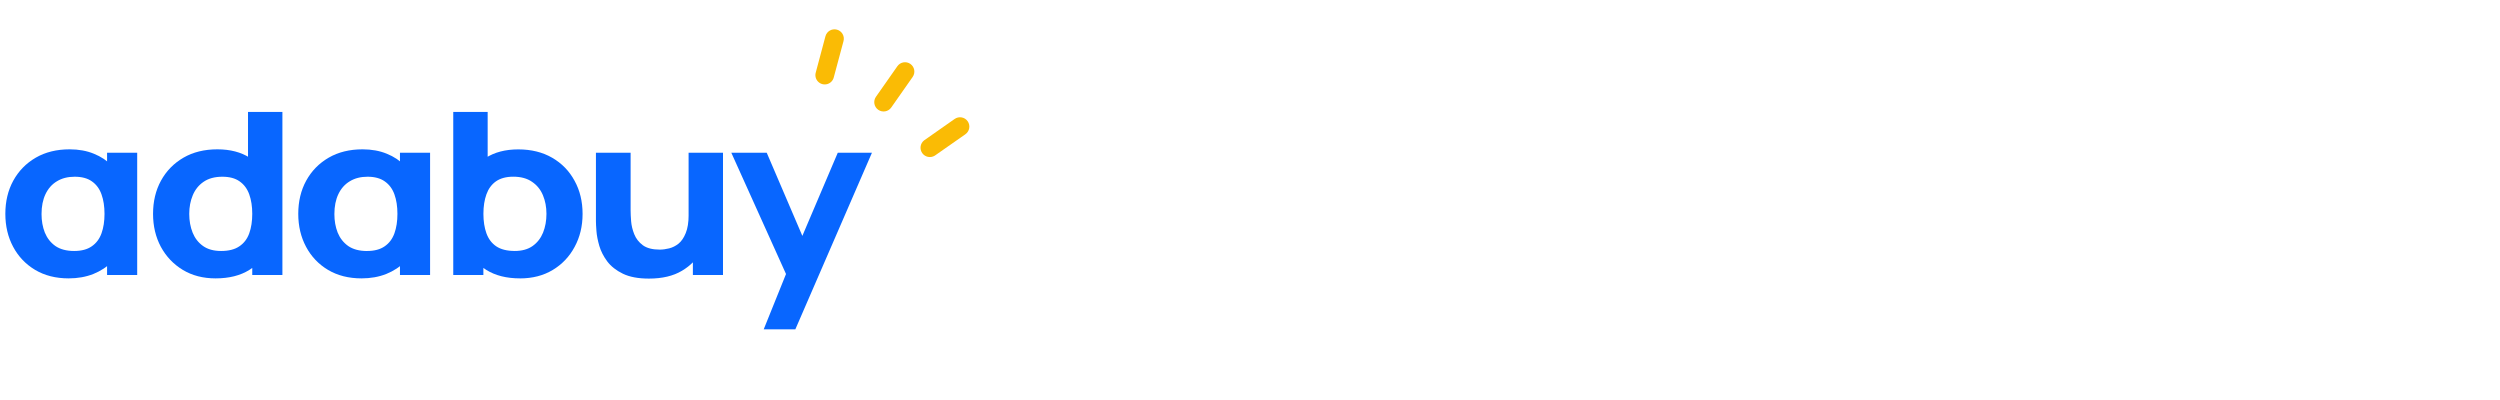
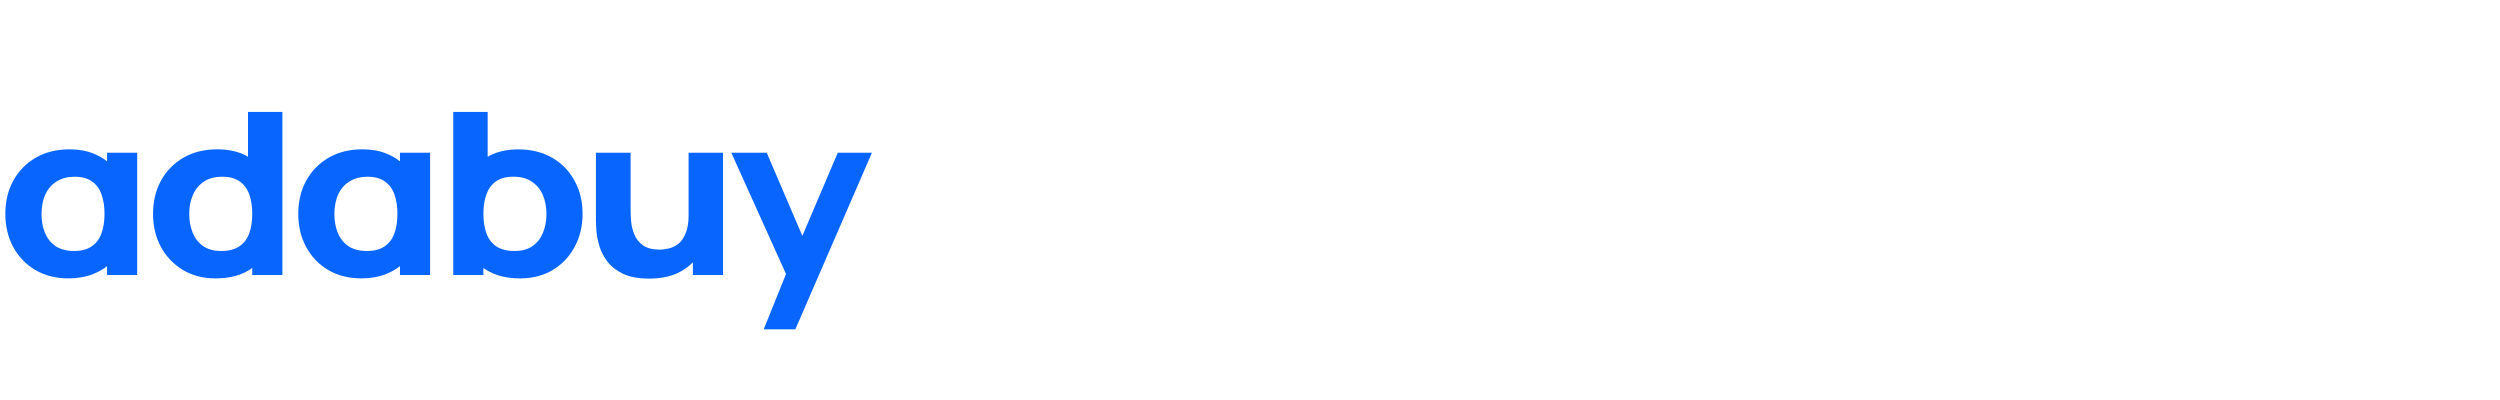
<svg xmlns="http://www.w3.org/2000/svg" width="250" height="40" viewBox="0 0 66.146 10.583" version="1.1" id="svg5">
  <defs id="defs2" />
  <g id="layer1">
    <g aria-label="αdαbuy" transform="matrix(0.8924646,0,0,0.8045242,-0.8751585,1.015141)" id="text2" style="font-size:11.031px;font-family:Manrope;-inkscape-font-specification:Manrope;letter-spacing:-0.517px;fill:#0866ff;fill-opacity:1;stroke:#ff9a00;stroke-width:0;stroke-linecap:round;stroke-linejoin:round;paint-order:stroke fill markers">
      <path d="m 3.016,7.893 q -0.57,0 -0.994,-0.279 Q 1.601,7.334 1.37,6.854 1.139,6.374 1.139,5.771 q 0,-0.614 0.235,-1.091 0.238,-0.48 0.666,-0.756 0.428,-0.275 1.005,-0.275 0.402,0 0.719,0.145 0.316,0.141 0.54,0.398 L 4.155,4.378 V 3.76 H 5.048 V 7.781 H 4.155 V 7.156 l 0.149,0.186 Q 4.08,7.599 3.749,7.748 3.418,7.893 3.016,7.893 Z M 3.179,6.992 q 0.324,0 0.521,-0.153 0.201,-0.153 0.29,-0.428 0.089,-0.275 0.089,-0.64 0,-0.365 -0.089,-0.64 Q 3.902,4.855 3.704,4.702 3.511,4.55 3.194,4.55 2.889,4.55 2.669,4.699 2.45,4.844 2.331,5.119 2.212,5.395 2.212,5.778 q 0,0.331 0.097,0.607 0.101,0.275 0.313,0.443 0.216,0.164 0.558,0.164 z" style="-inkscape-font-specification:'Manrope Ultra-Bold';fill:#0866ff;fill-opacity:1;stroke:none;stroke-width:0" id="path12645" />
      <path d="m 7.372,7.893 q -0.555,0 -0.972,-0.279 Q 5.984,7.334 5.749,6.854 5.518,6.374 5.518,5.771 q 0,-0.614 0.235,-1.091 0.238,-0.48 0.666,-0.756 0.428,-0.275 1.005,-0.275 0.573,0 0.964,0.279 0.391,0.279 0.592,0.759 0.201,0.48 0.201,1.083 0,0.603 -0.205,1.083 Q 8.776,7.334 8.374,7.614 7.972,7.893 7.372,7.893 Z M 7.536,6.992 q 0.339,0 0.54,-0.153 0.205,-0.153 0.294,-0.428 0.089,-0.275 0.089,-0.64 0,-0.365 -0.089,-0.64 Q 8.281,4.855 8.083,4.702 7.89,4.55 7.573,4.55 q -0.339,0 -0.558,0.168 -0.216,0.164 -0.32,0.443 -0.104,0.275 -0.104,0.611 0,0.339 0.101,0.618 Q 6.792,6.664 7,6.828 7.208,6.992 7.536,6.992 Z M 8.459,7.781 V 5.026 H 8.333 V 2.42 H 9.353 v 5.361 z" style="-inkscape-font-specification:'Manrope Ultra-Bold';fill:#0866ff;fill-opacity:1;stroke:none;stroke-width:0" id="path12647" />
      <path d="m 11.699,7.893 q -0.57,0 -0.994,-0.279 Q 10.284,7.334 10.054,6.854 9.823,6.374 9.823,5.771 q 0,-0.614 0.235,-1.091 0.238,-0.48 0.666,-0.756 0.428,-0.275 1.005,-0.275 0.402,0 0.719,0.145 0.316,0.141 0.54,0.398 L 12.838,4.378 V 3.76 h 0.893 V 7.781 H 12.838 V 7.156 l 0.149,0.186 q -0.223,0.257 -0.555,0.406 -0.331,0.145 -0.733,0.145 z m 0.164,-0.901 q 0.324,0 0.521,-0.153 0.201,-0.153 0.29,-0.428 0.089,-0.275 0.089,-0.64 0,-0.365 -0.089,-0.64 -0.089,-0.275 -0.287,-0.428 -0.194,-0.153 -0.51,-0.153 -0.305,0 -0.525,0.149 -0.22,0.145 -0.339,0.421 -0.119,0.275 -0.119,0.659 0,0.331 0.097,0.607 0.101,0.275 0.313,0.443 0.216,0.164 0.558,0.164 z" style="-inkscape-font-specification:'Manrope Ultra-Bold';fill:#0866ff;fill-opacity:1;stroke:none;stroke-width:0" id="path12649" />
      <path d="m 16.398,7.893 q -0.599,0 -1.001,-0.279 -0.402,-0.279 -0.607,-0.759 -0.201,-0.48 -0.201,-1.083 0,-0.603 0.201,-1.083 0.201,-0.48 0.592,-0.759 0.391,-0.279 0.964,-0.279 0.577,0 1.005,0.275 0.428,0.275 0.663,0.756 0.238,0.477 0.238,1.091 0,0.603 -0.235,1.083 -0.231,0.48 -0.648,0.759 -0.417,0.279 -0.972,0.279 z M 14.418,7.781 V 2.42 h 1.02 v 2.606 h -0.127 v 2.755 z m 1.817,-0.789 q 0.328,0 0.536,-0.164 0.208,-0.164 0.309,-0.439 0.101,-0.279 0.101,-0.618 0,-0.335 -0.104,-0.611 -0.104,-0.279 -0.324,-0.443 -0.216,-0.168 -0.555,-0.168 -0.316,0 -0.514,0.153 -0.194,0.153 -0.283,0.428 -0.089,0.275 -0.089,0.64 0,0.365 0.089,0.64 0.089,0.275 0.29,0.428 0.205,0.153 0.544,0.153 z" style="-inkscape-font-specification:'Manrope Ultra-Bold';fill:#0866ff;fill-opacity:1;stroke:none;stroke-width:0" id="path12651" />
      <path d="m 20.219,7.9 q -0.473,0 -0.771,-0.16 Q 19.15,7.58 18.983,7.334 18.819,7.089 18.748,6.824 18.678,6.556 18.663,6.337 18.648,6.117 18.648,6.016 V 3.76 h 1.028 v 1.899 q 0,0.138 0.015,0.354 0.015,0.212 0.093,0.428 0.078,0.216 0.253,0.361 0.179,0.145 0.503,0.145 0.13,0 0.279,-0.041 0.149,-0.041 0.279,-0.156 0.13,-0.119 0.212,-0.346 0.086,-0.231 0.086,-0.603 l 0.581,0.275 q 0,0.477 -0.194,0.893 Q 21.589,7.386 21.198,7.643 20.811,7.9 20.219,7.9 Z m 1.303,-0.119 V 6.448 H 21.395 V 3.76 h 1.02 v 4.021 z" style="-inkscape-font-specification:'Manrope Ultra-Bold';fill:#0866ff;fill-opacity:1;stroke:none;stroke-width:0" id="path12653" />
      <path d="m 23.622,9.568 0.774,-2.129 0.015,0.625 -1.75,-4.304 h 1.05 l 1.176,3.045 h -0.238 l 1.169,-3.045 h 1.013 l -2.271,5.808 z" style="-inkscape-font-specification:'Manrope Ultra-Bold';fill:#0866ff;fill-opacity:1;stroke:none;stroke-width:0" id="path12655" />
    </g>
-     <path style="fill:#fabb05;fill-opacity:1;stroke-width:0.062" d="M 25.543,3.552 24.733,4.118 A 0.247,0.247 0 0 1 24.45,3.714 l 0.809,-0.567 a 0.247,0.247 0 1 1 0.283,0.405 z" id="path1420" />
-     <path style="fill:#fabb05;fill-opacity:1;stroke-width:0.062" d="m 23.176,2.561 0.567,-0.809 a 0.247,0.247 0 1 1 0.405,0.283 L 23.581,2.844 A 0.247,0.247 0 0 1 23.176,2.561 Z" id="path1418" />
-     <path style="fill:#fabb05;fill-opacity:1;stroke-width:0.062" d="M 21.585,1.914 21.84,0.959 A 0.247,0.247 0 1 1 22.318,1.087 L 22.062,2.041 A 0.247,0.247 0 1 1 21.585,1.914 Z" id="path1416" />
  </g>
</svg>
